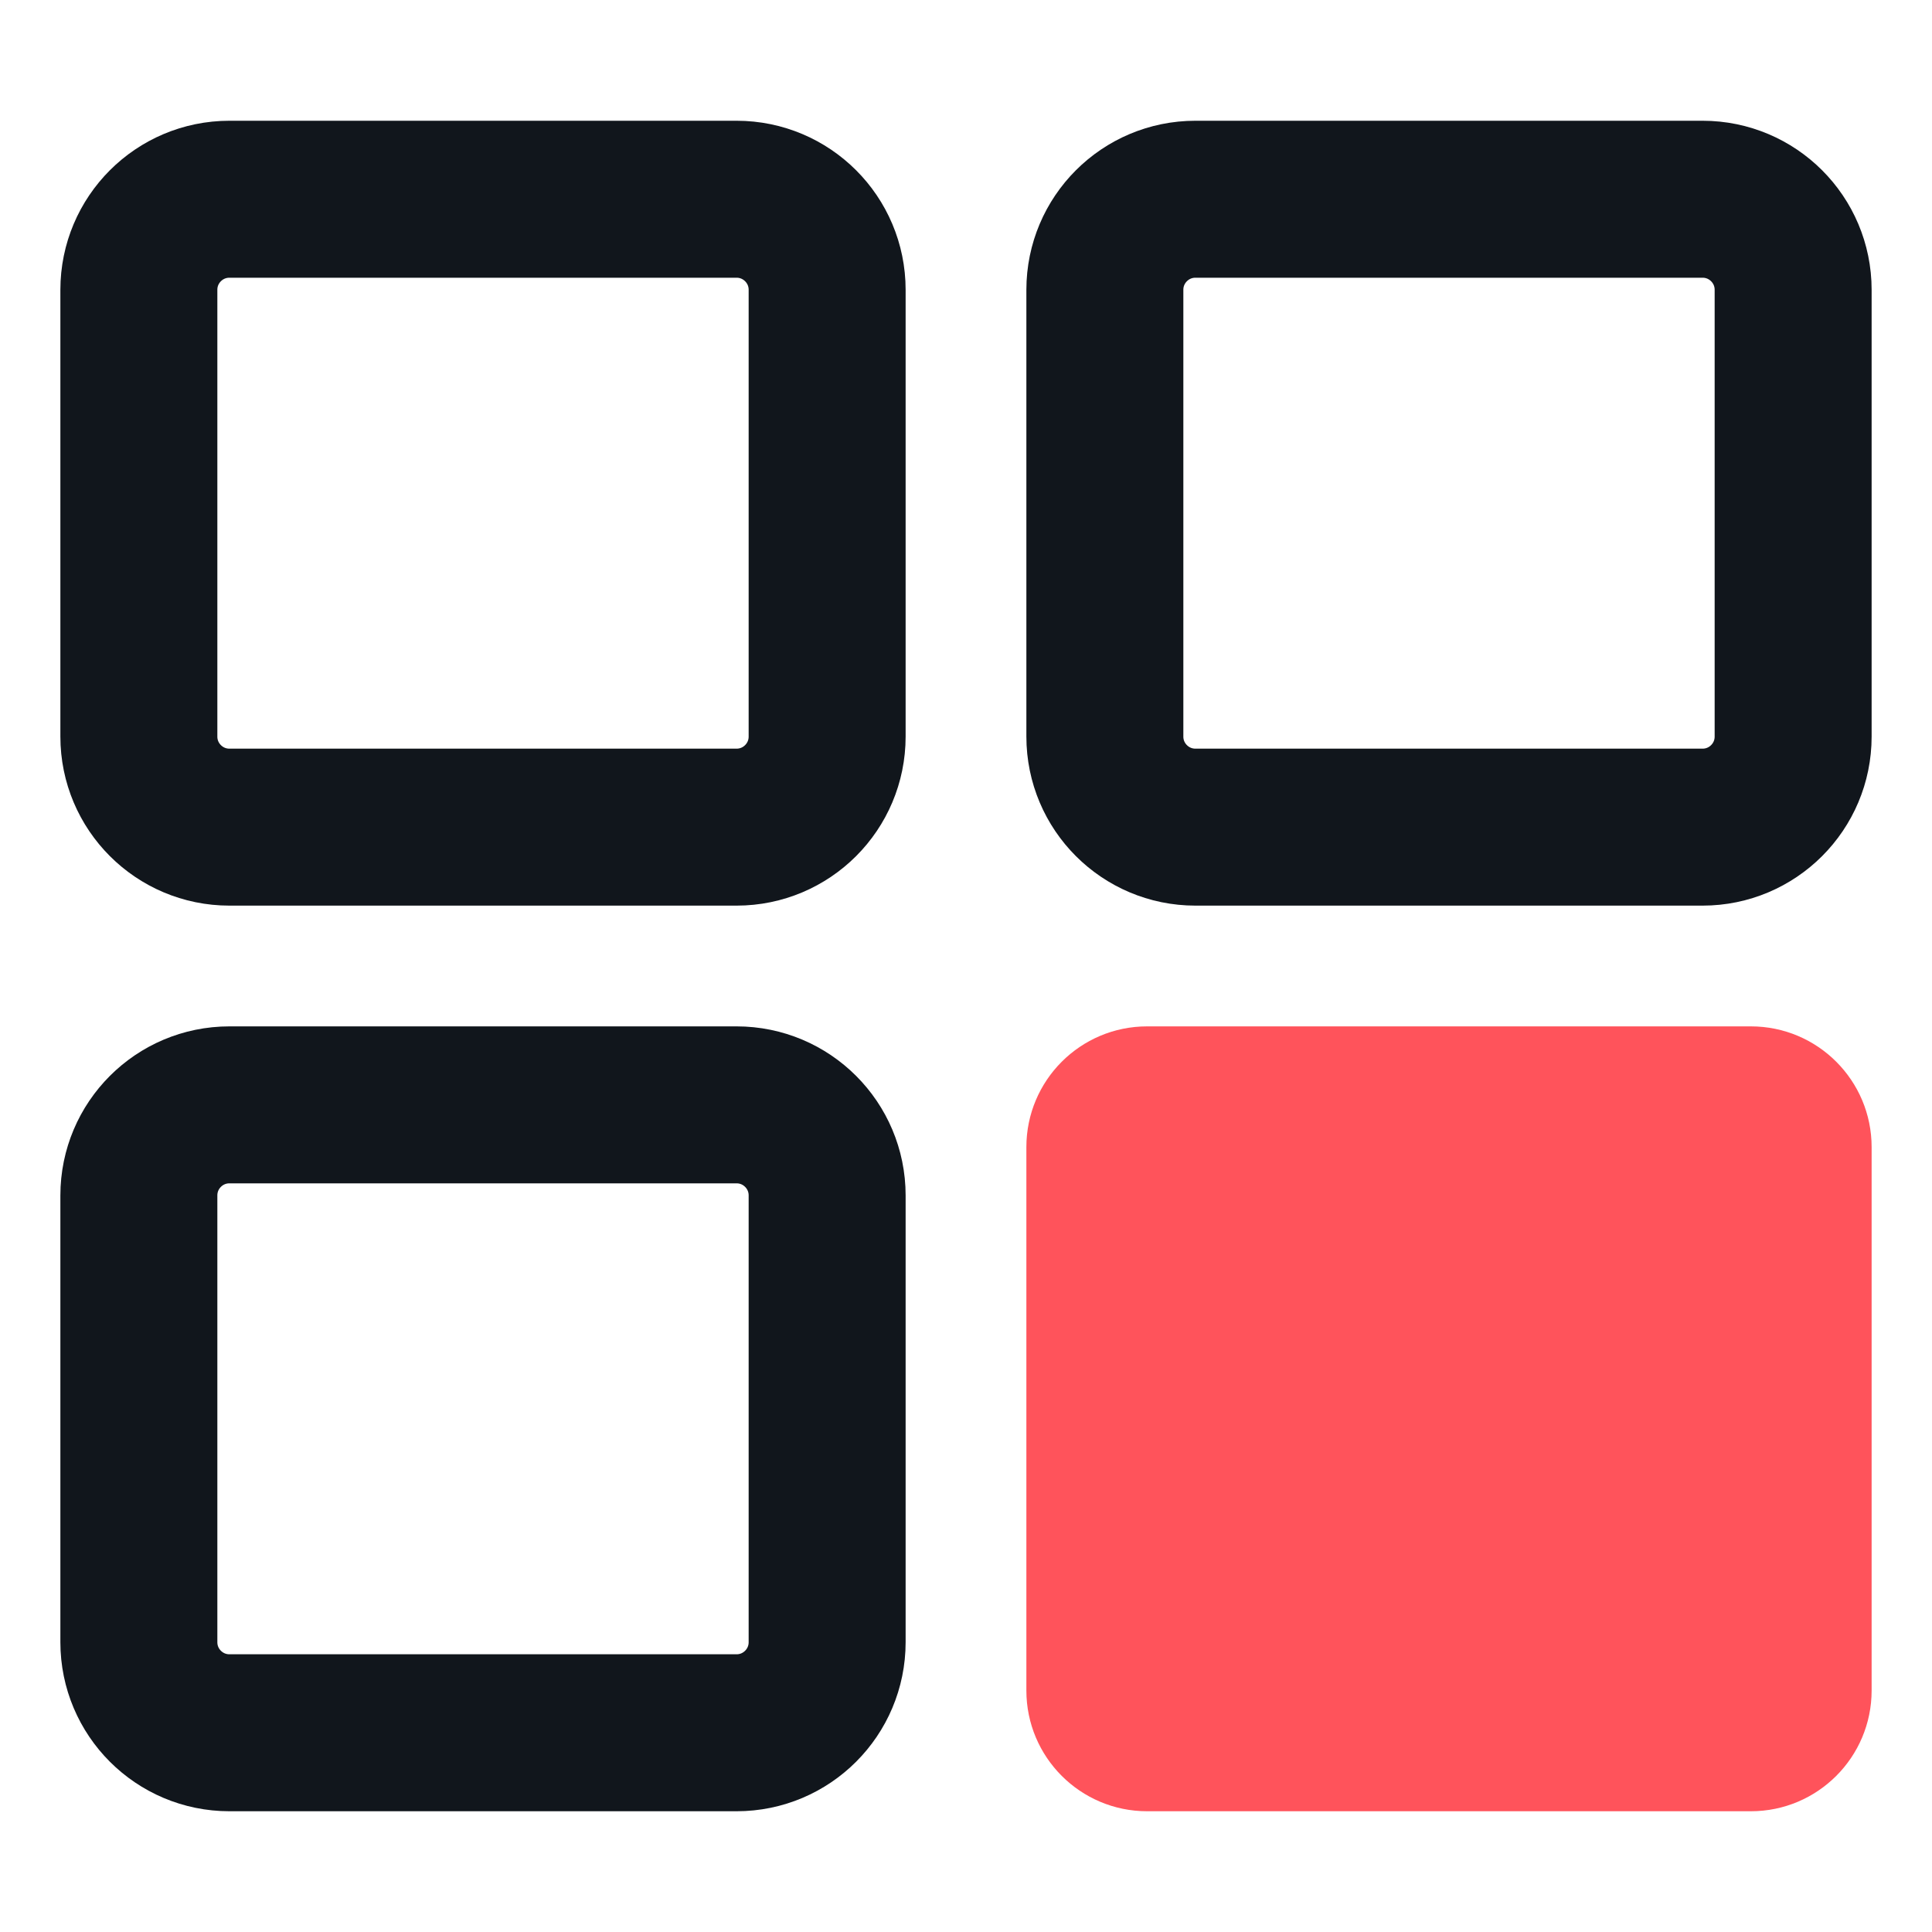
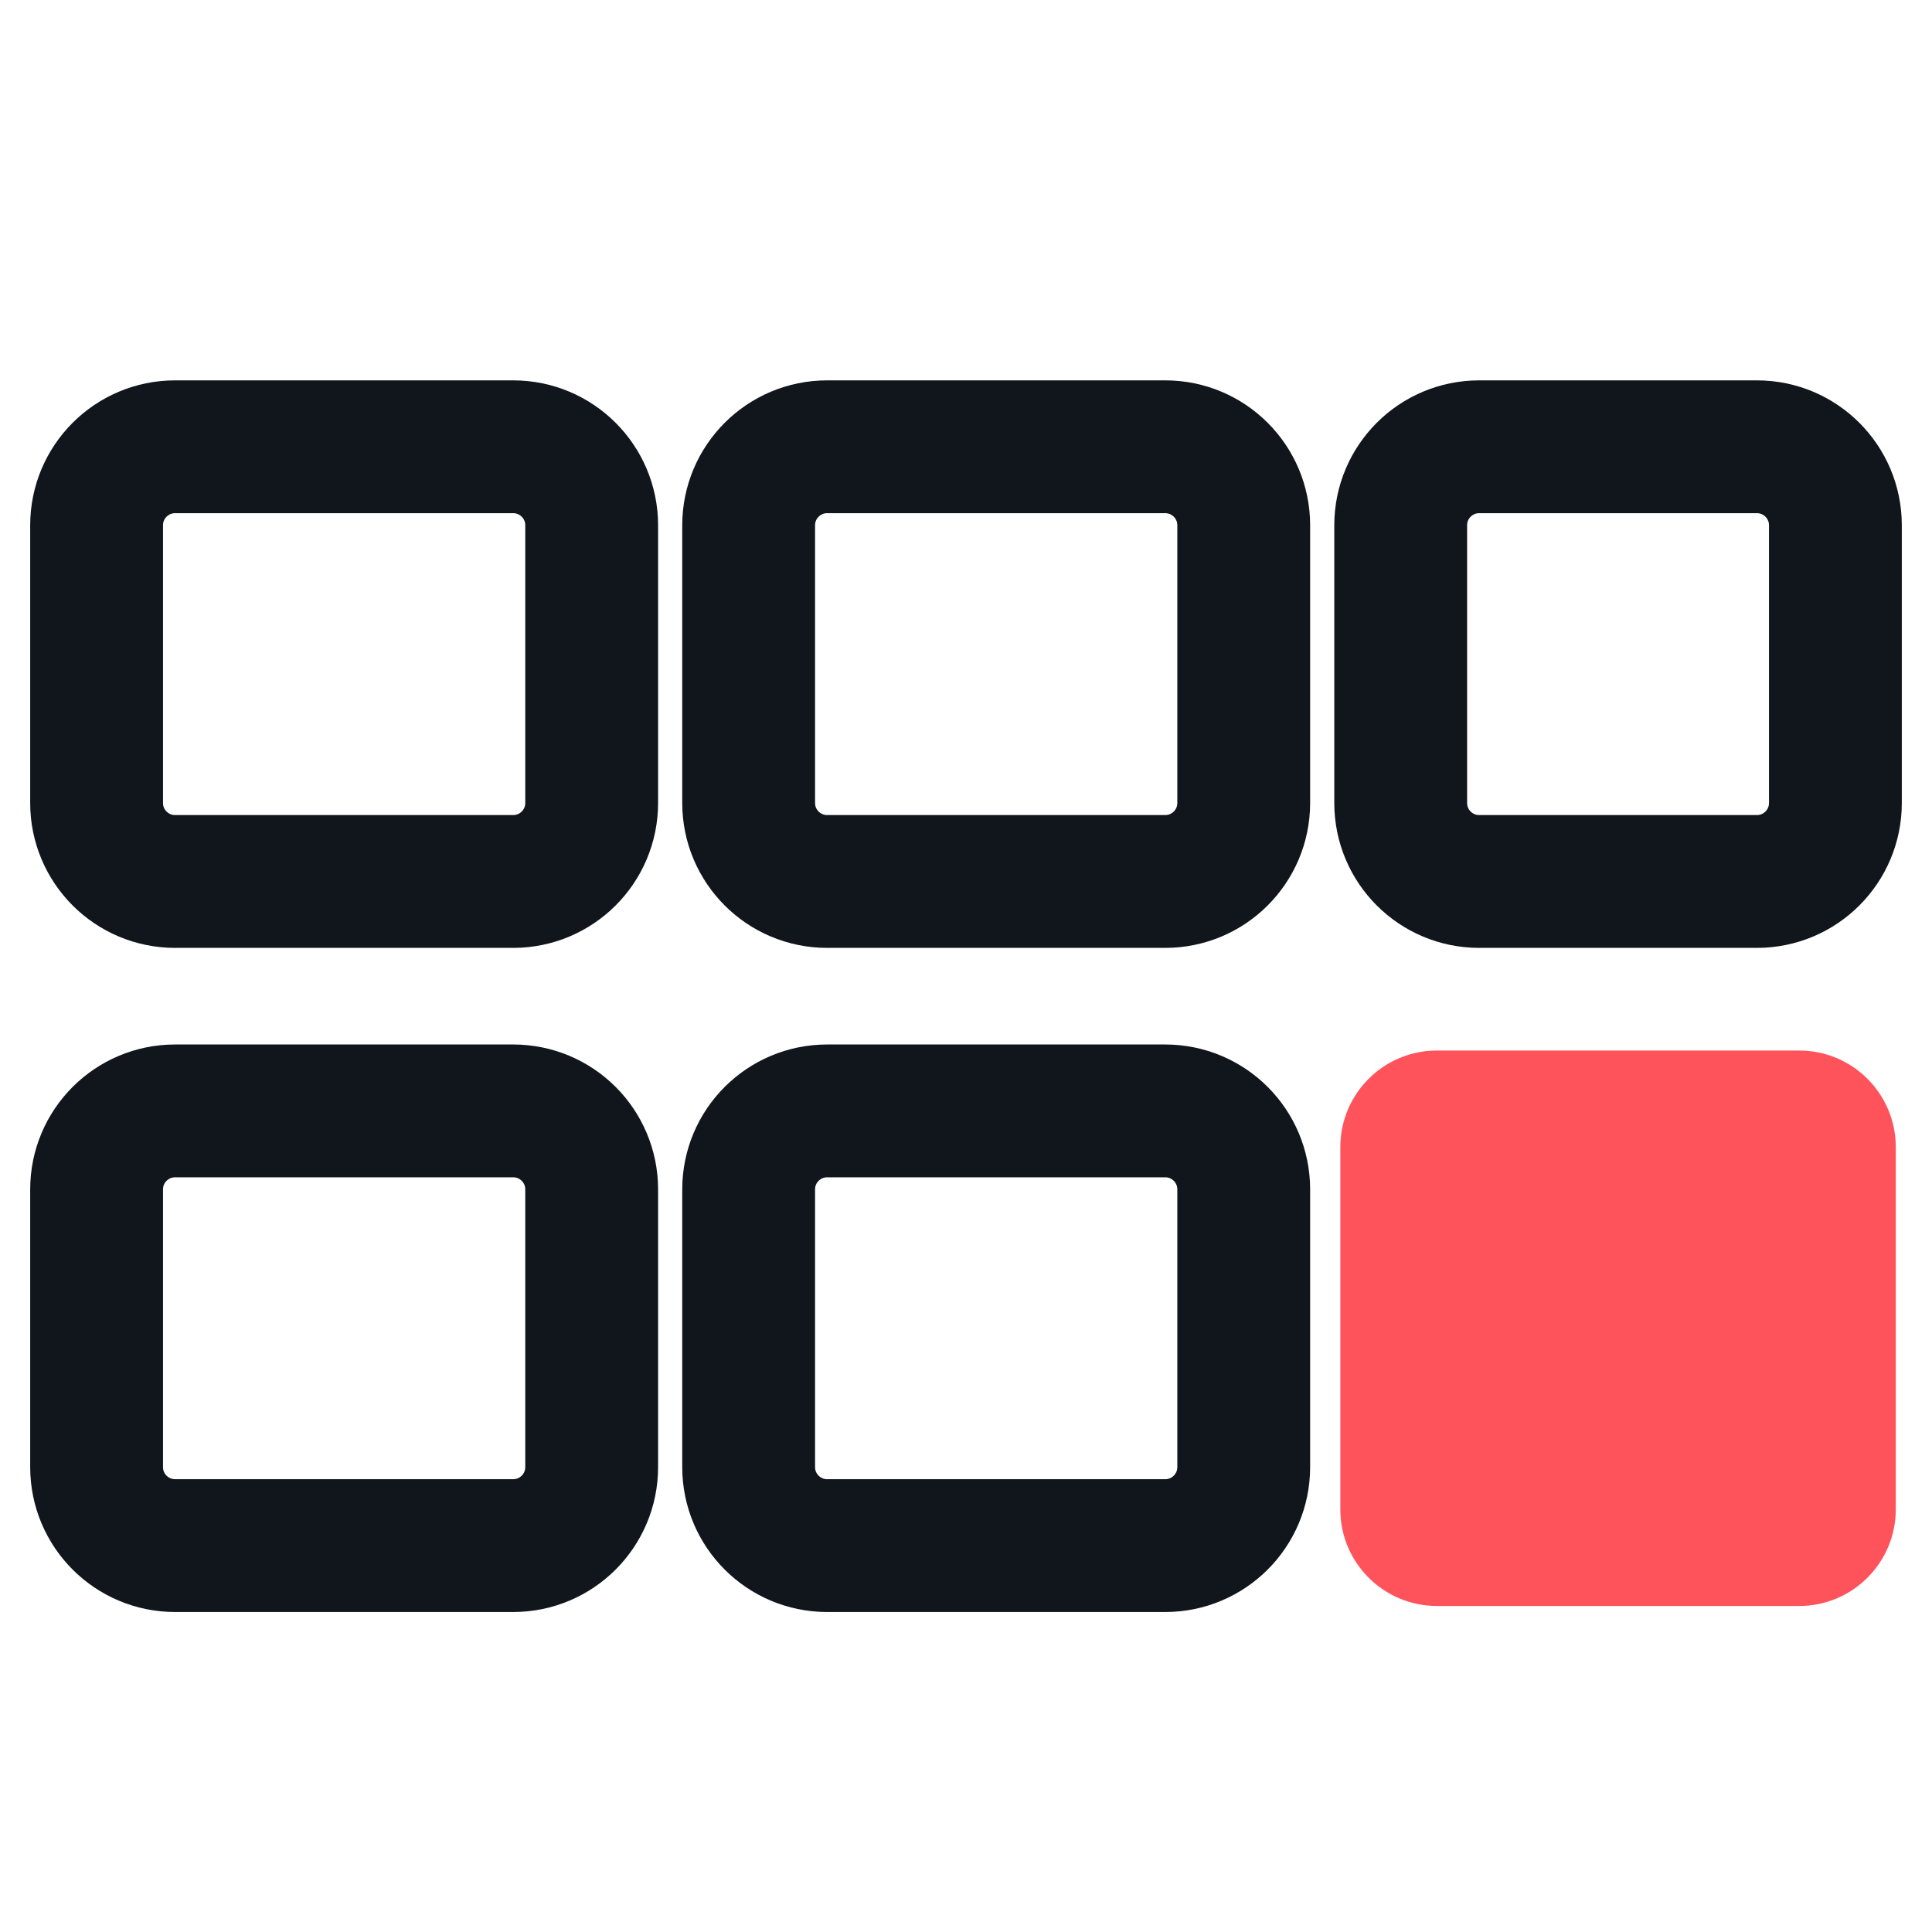
<svg xmlns="http://www.w3.org/2000/svg" viewBox="0 0 32 32" width="32" height="32" role="img" aria-label="RELab UJ">
-   <g fill="none" stroke="#11161C" stroke-width="2.6">
-     <rect x="2.3" y="3.3" width="11.4" height="10.4" rx="1.5" />
-     <rect x="18.3" y="3.3" width="11.4" height="10.4" rx="1.5" />
-     <rect x="2.3" y="18.3" width="11.4" height="10.4" rx="1.5" />
+   <g fill="none" stroke="#11161C" stroke-width="2.2">
+     <rect x="1.6" y="7.4" width="8.2" height="7.2" rx="1.3" />
+     <rect x="12.4" y="7.4" width="8.2" height="7.2" rx="1.3" />
+     <rect x="23.2" y="7.4" width="7.2" height="7.2" rx="1.3" />
+     <rect x="1.6" y="18.4" width="8.2" height="7.2" rx="1.3" />
+     <rect x="12.4" y="18.4" width="8.2" height="7.2" rx="1.3" />
  </g>
-   <rect x="17" y="17" width="14" height="13" rx="2" fill="#FF535B" />
+   <rect x="22.2" y="17.4" width="9.2" height="9.2" rx="1.6" fill="#FF535B" />
</svg>
